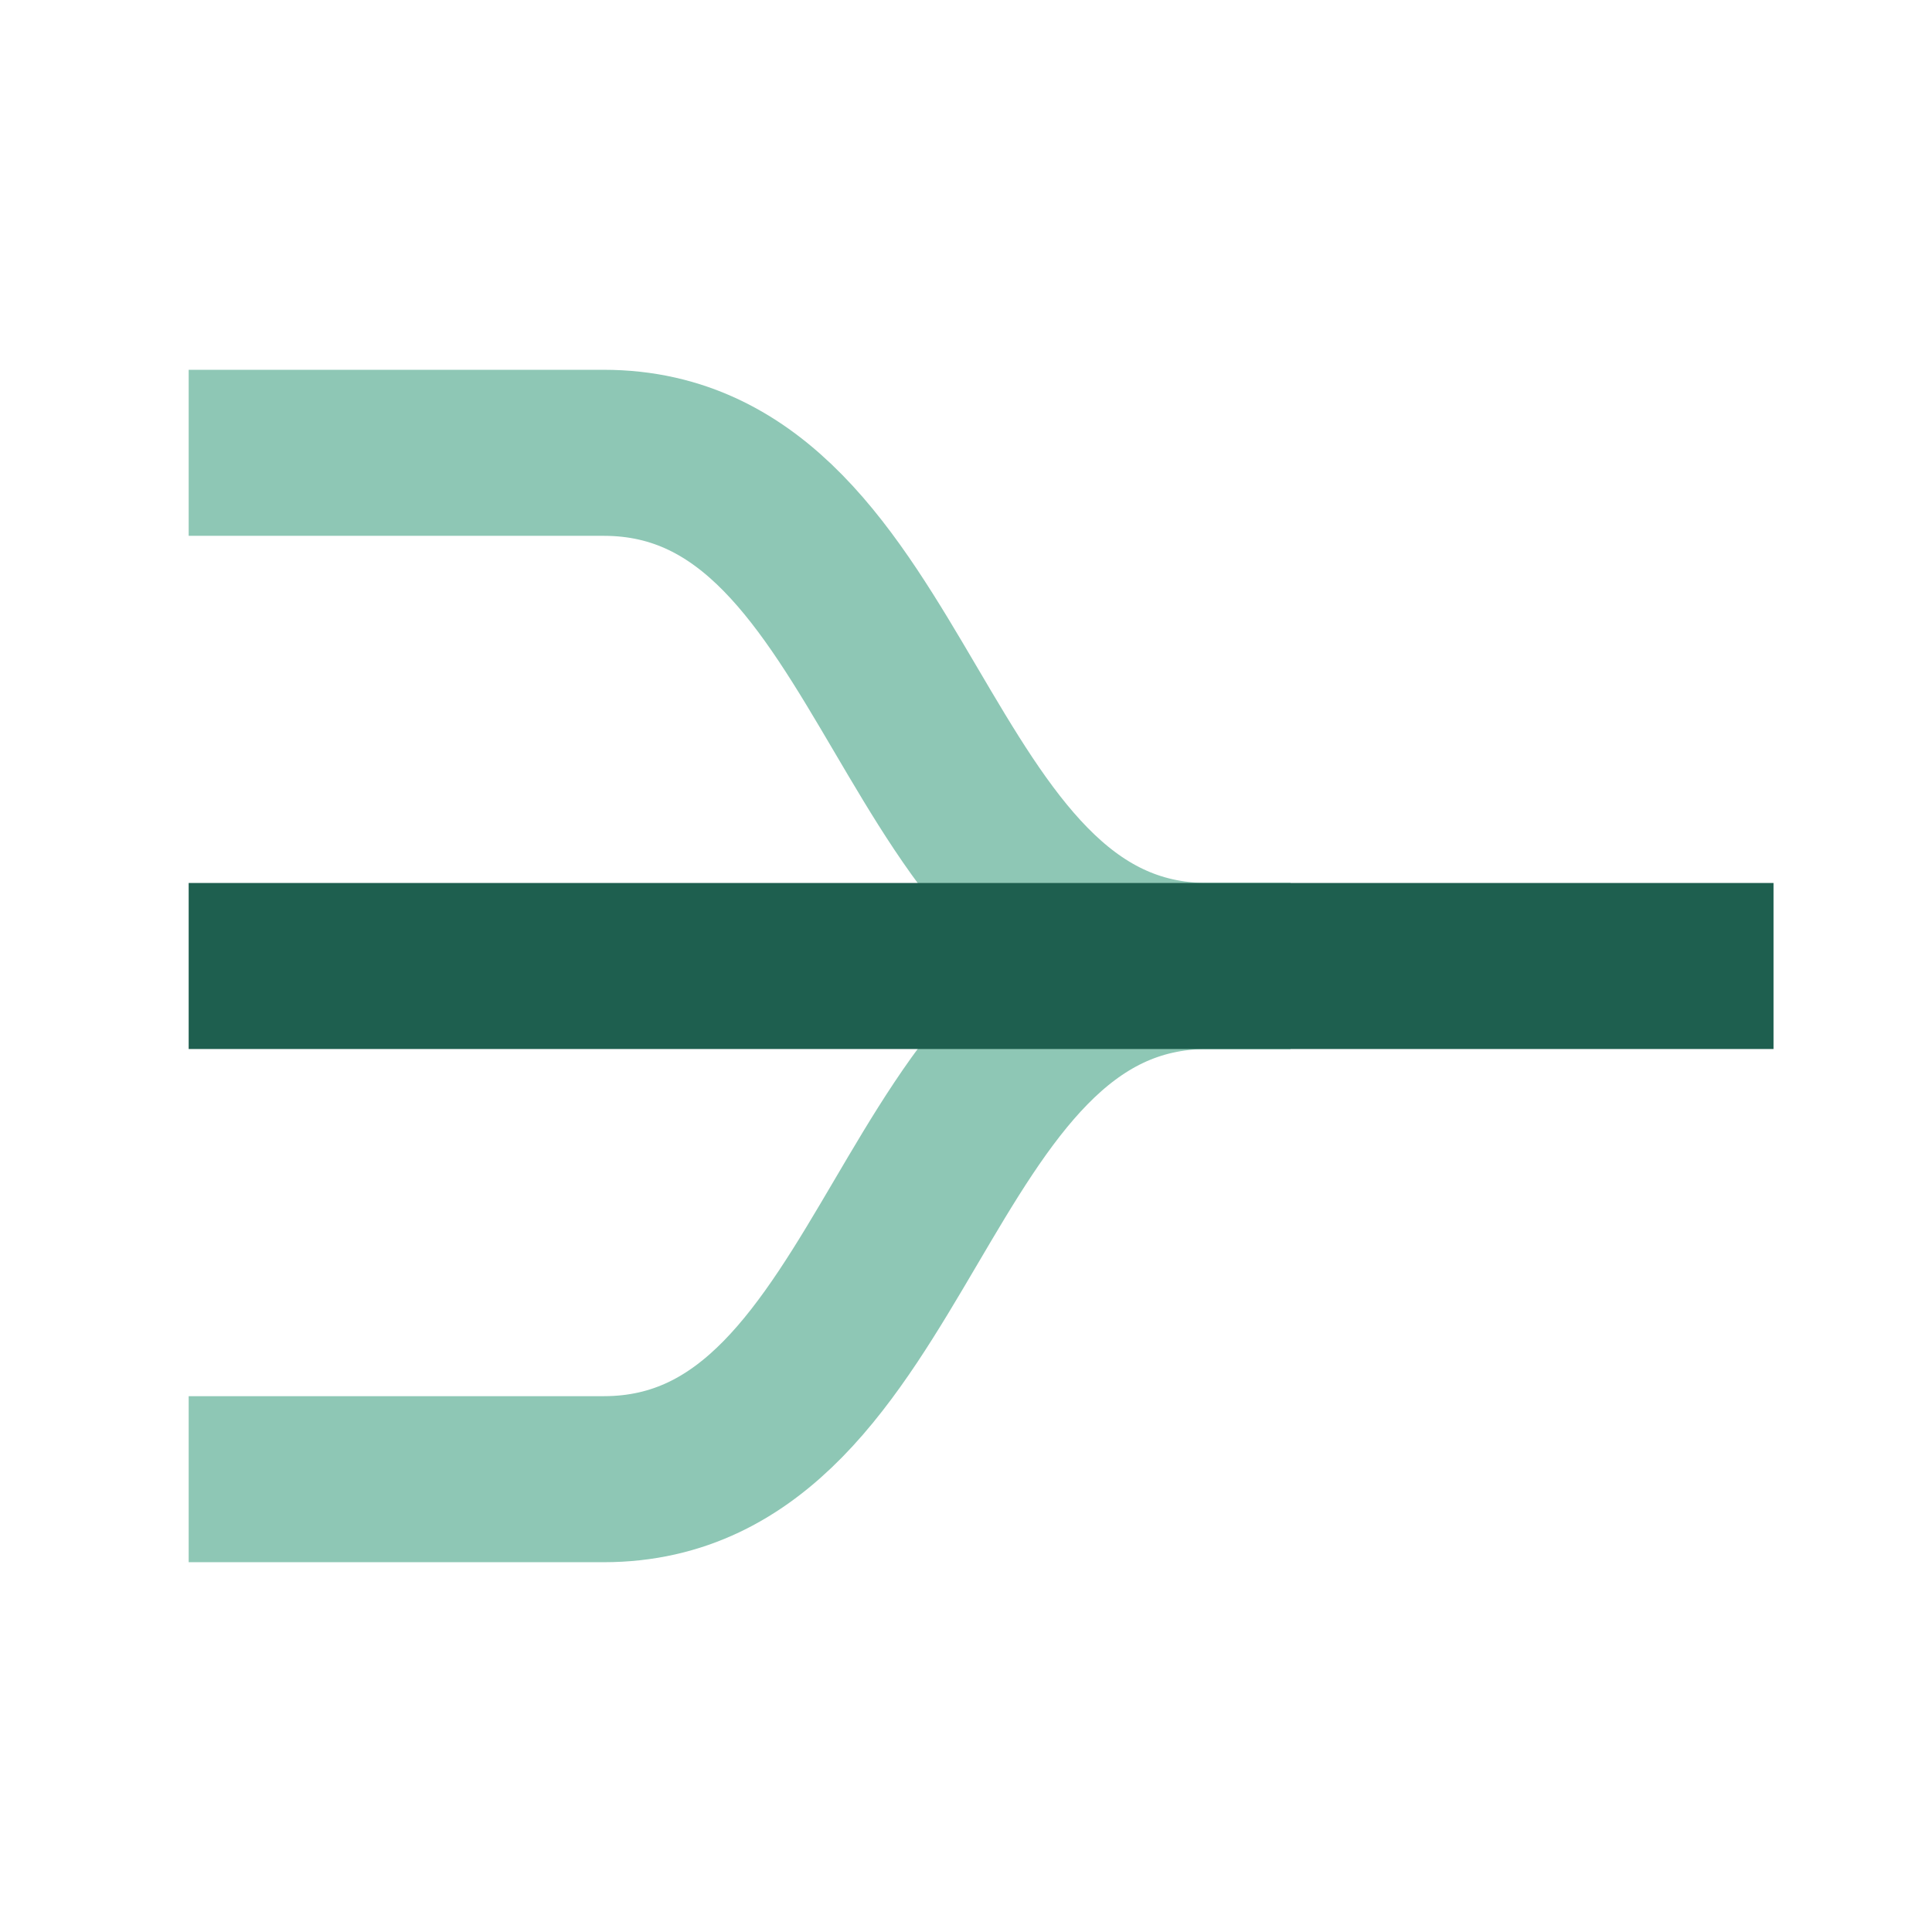
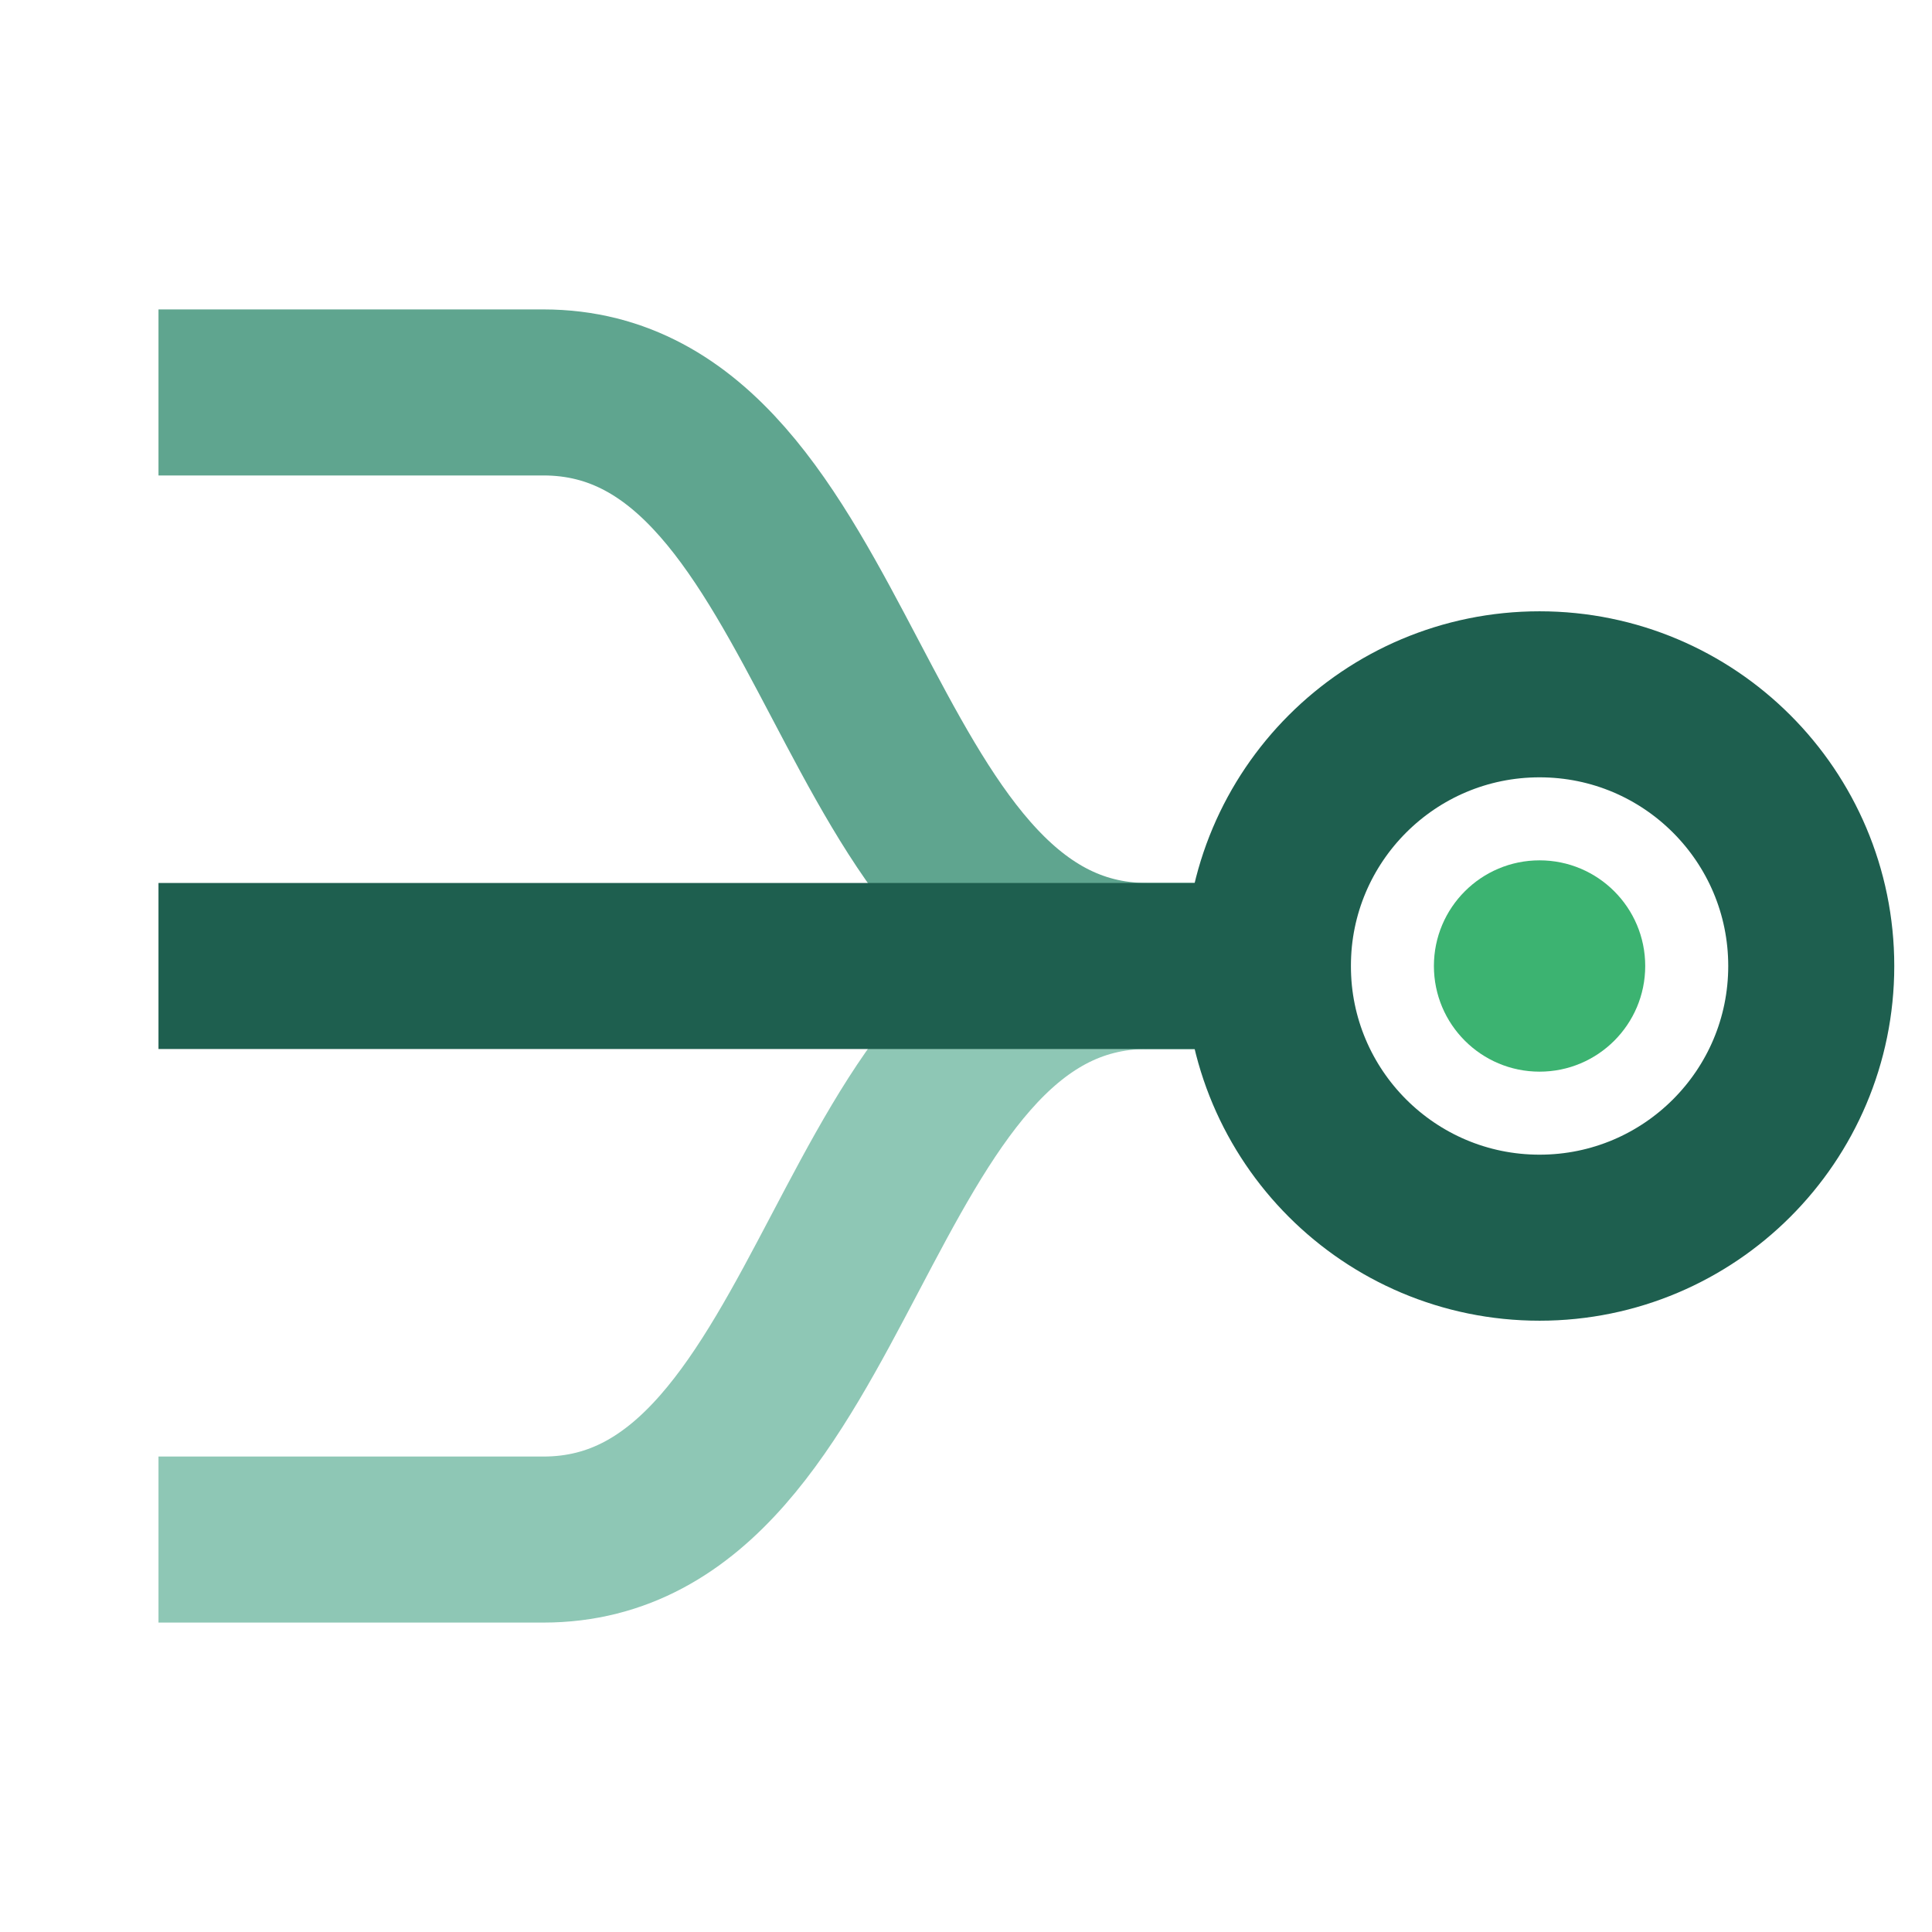
<svg xmlns="http://www.w3.org/2000/svg" width="1024" height="1024" viewBox="0 0 64 64">
  <g fill="none" stroke-width="5.5" stroke-linecap="square">
-     <path d="M40 32C30 32 30 15 20 15H9" stroke="#8ec7b5" />
-     <path d="M40 32C30 32 30 49 20 49H9" stroke="#8ec7b5" />
-     <path d="M9 32H56" stroke="#1e5f4f" />
+     <path d="M38 32C28 32 28 13 18 13H8" stroke="#5fa58f" />
+     <path d="M38 32C28 32 28 51 18 51H8" stroke="#8ec7b5" />
+     <path d="M8 32H42" stroke="#1e5f4f" />
+     <circle cx="51" cy="32" r="9" stroke="#1e5f4f" />
+     <circle cx="51" cy="32" r="3.5" fill="#3cb371" />
  </g>
</svg>
